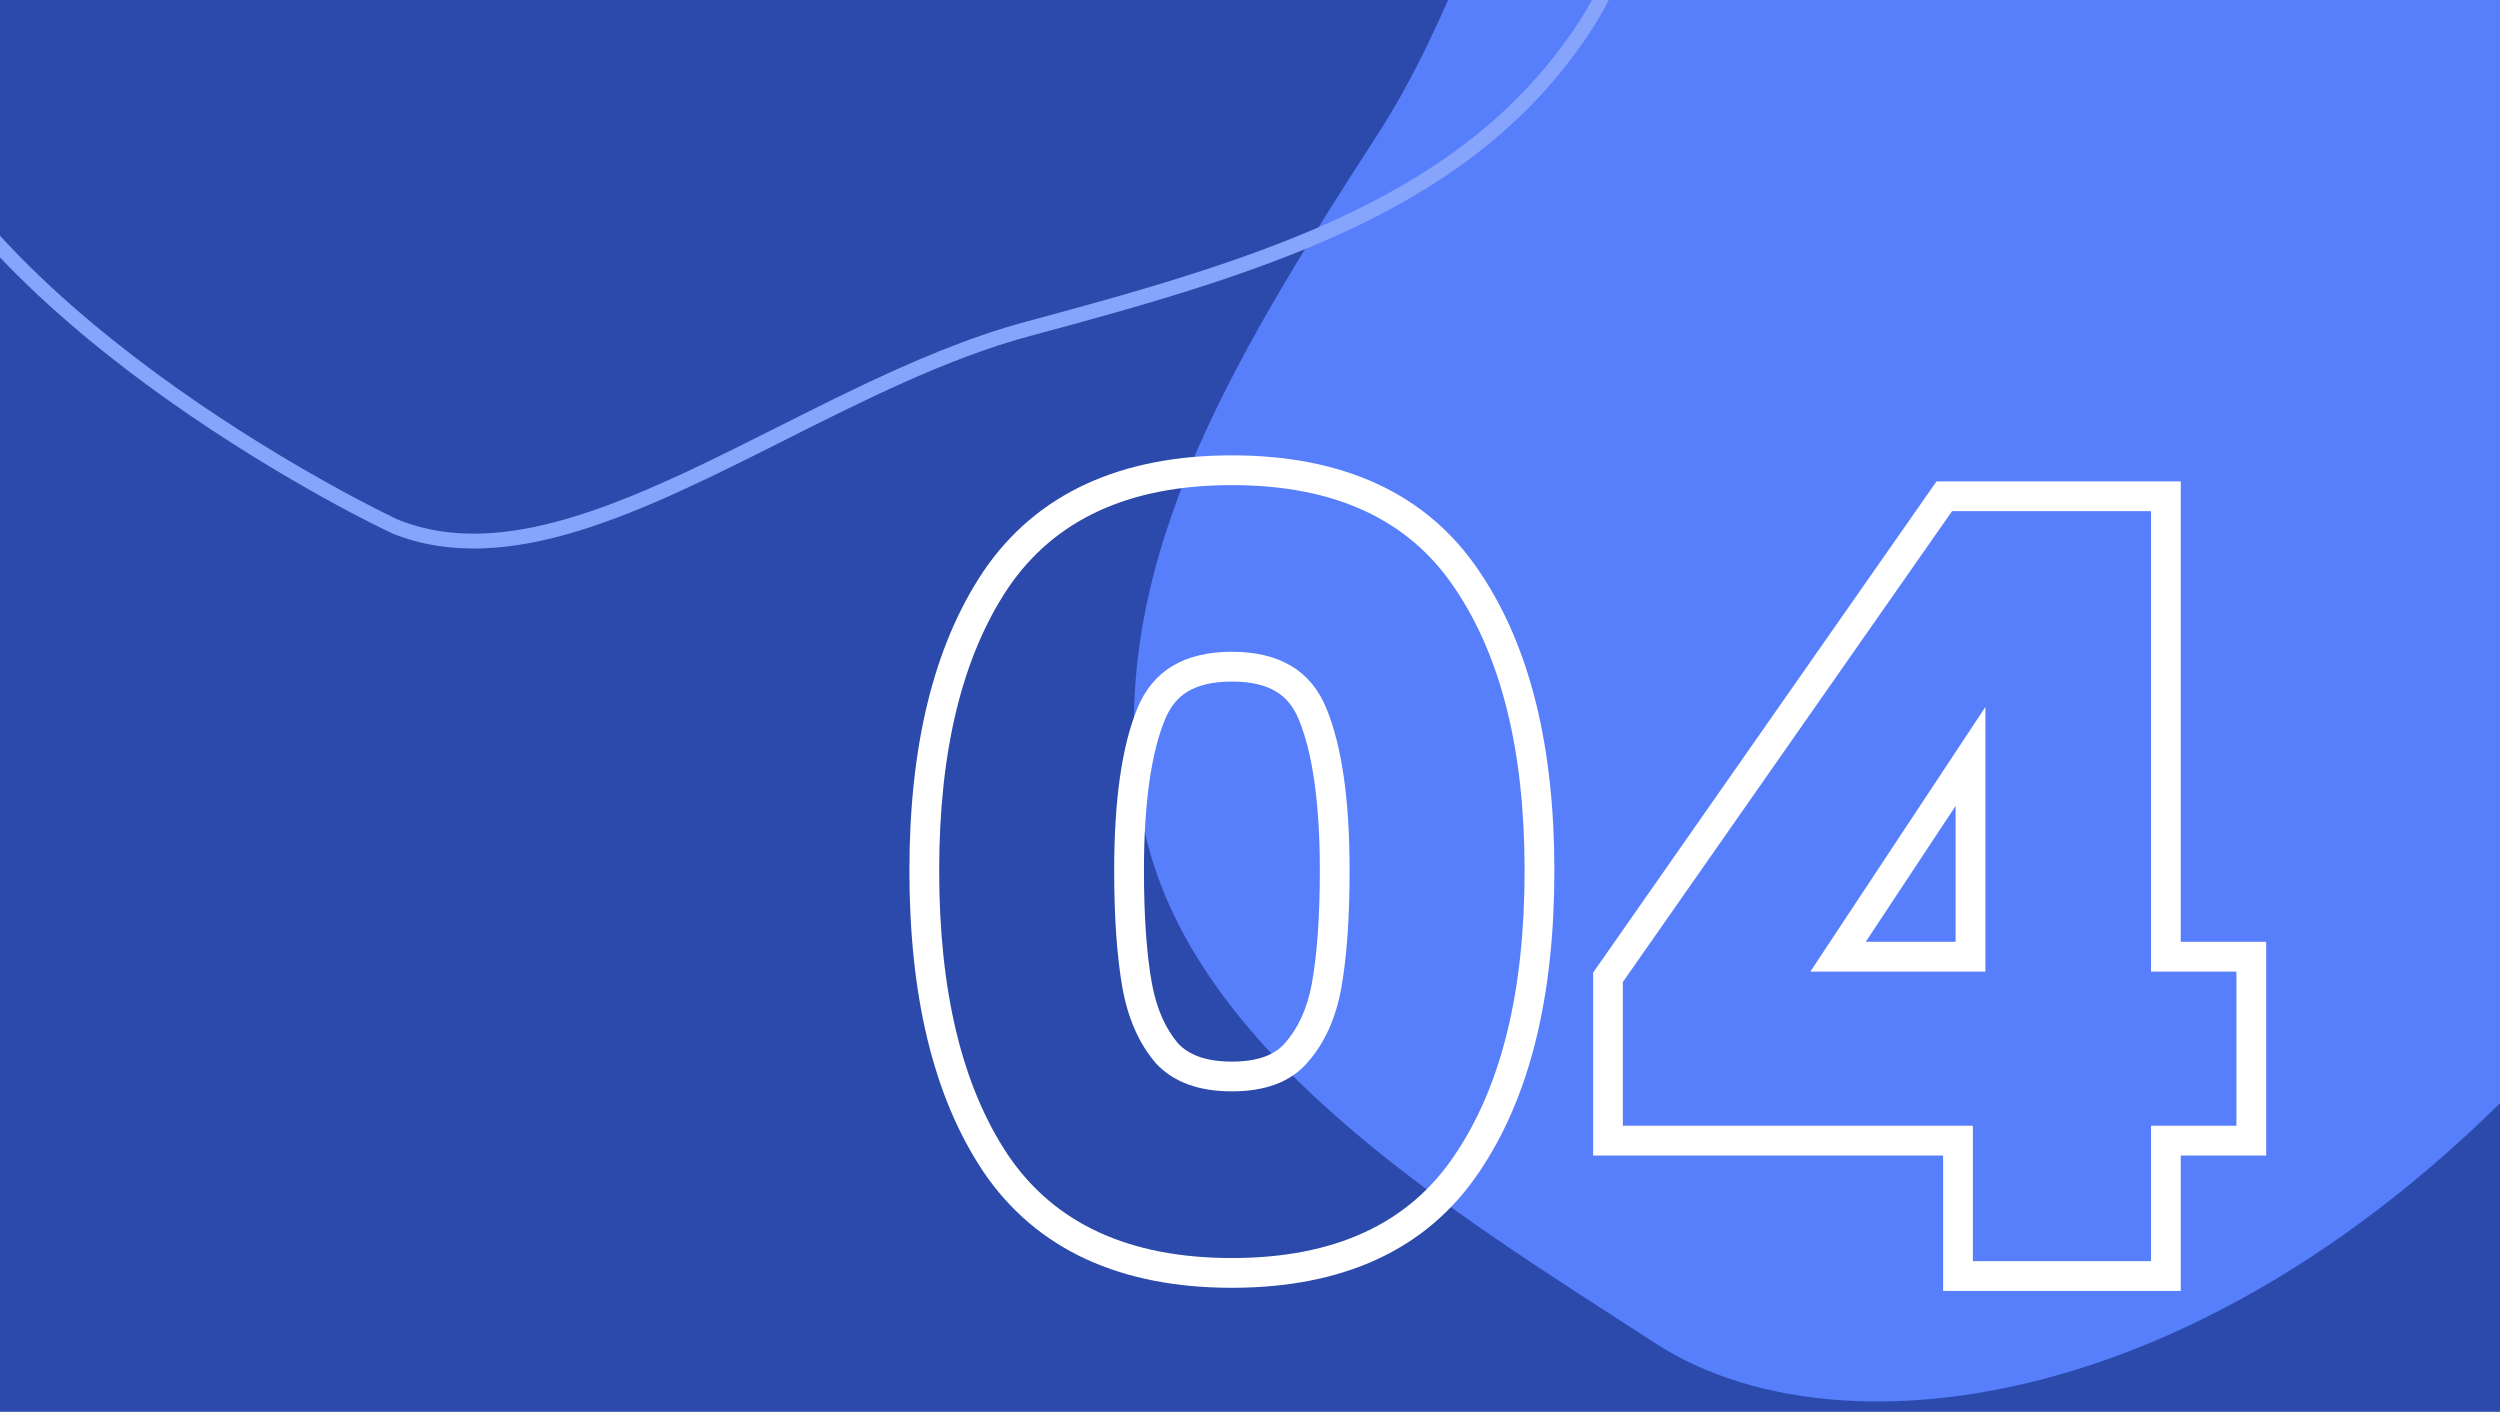
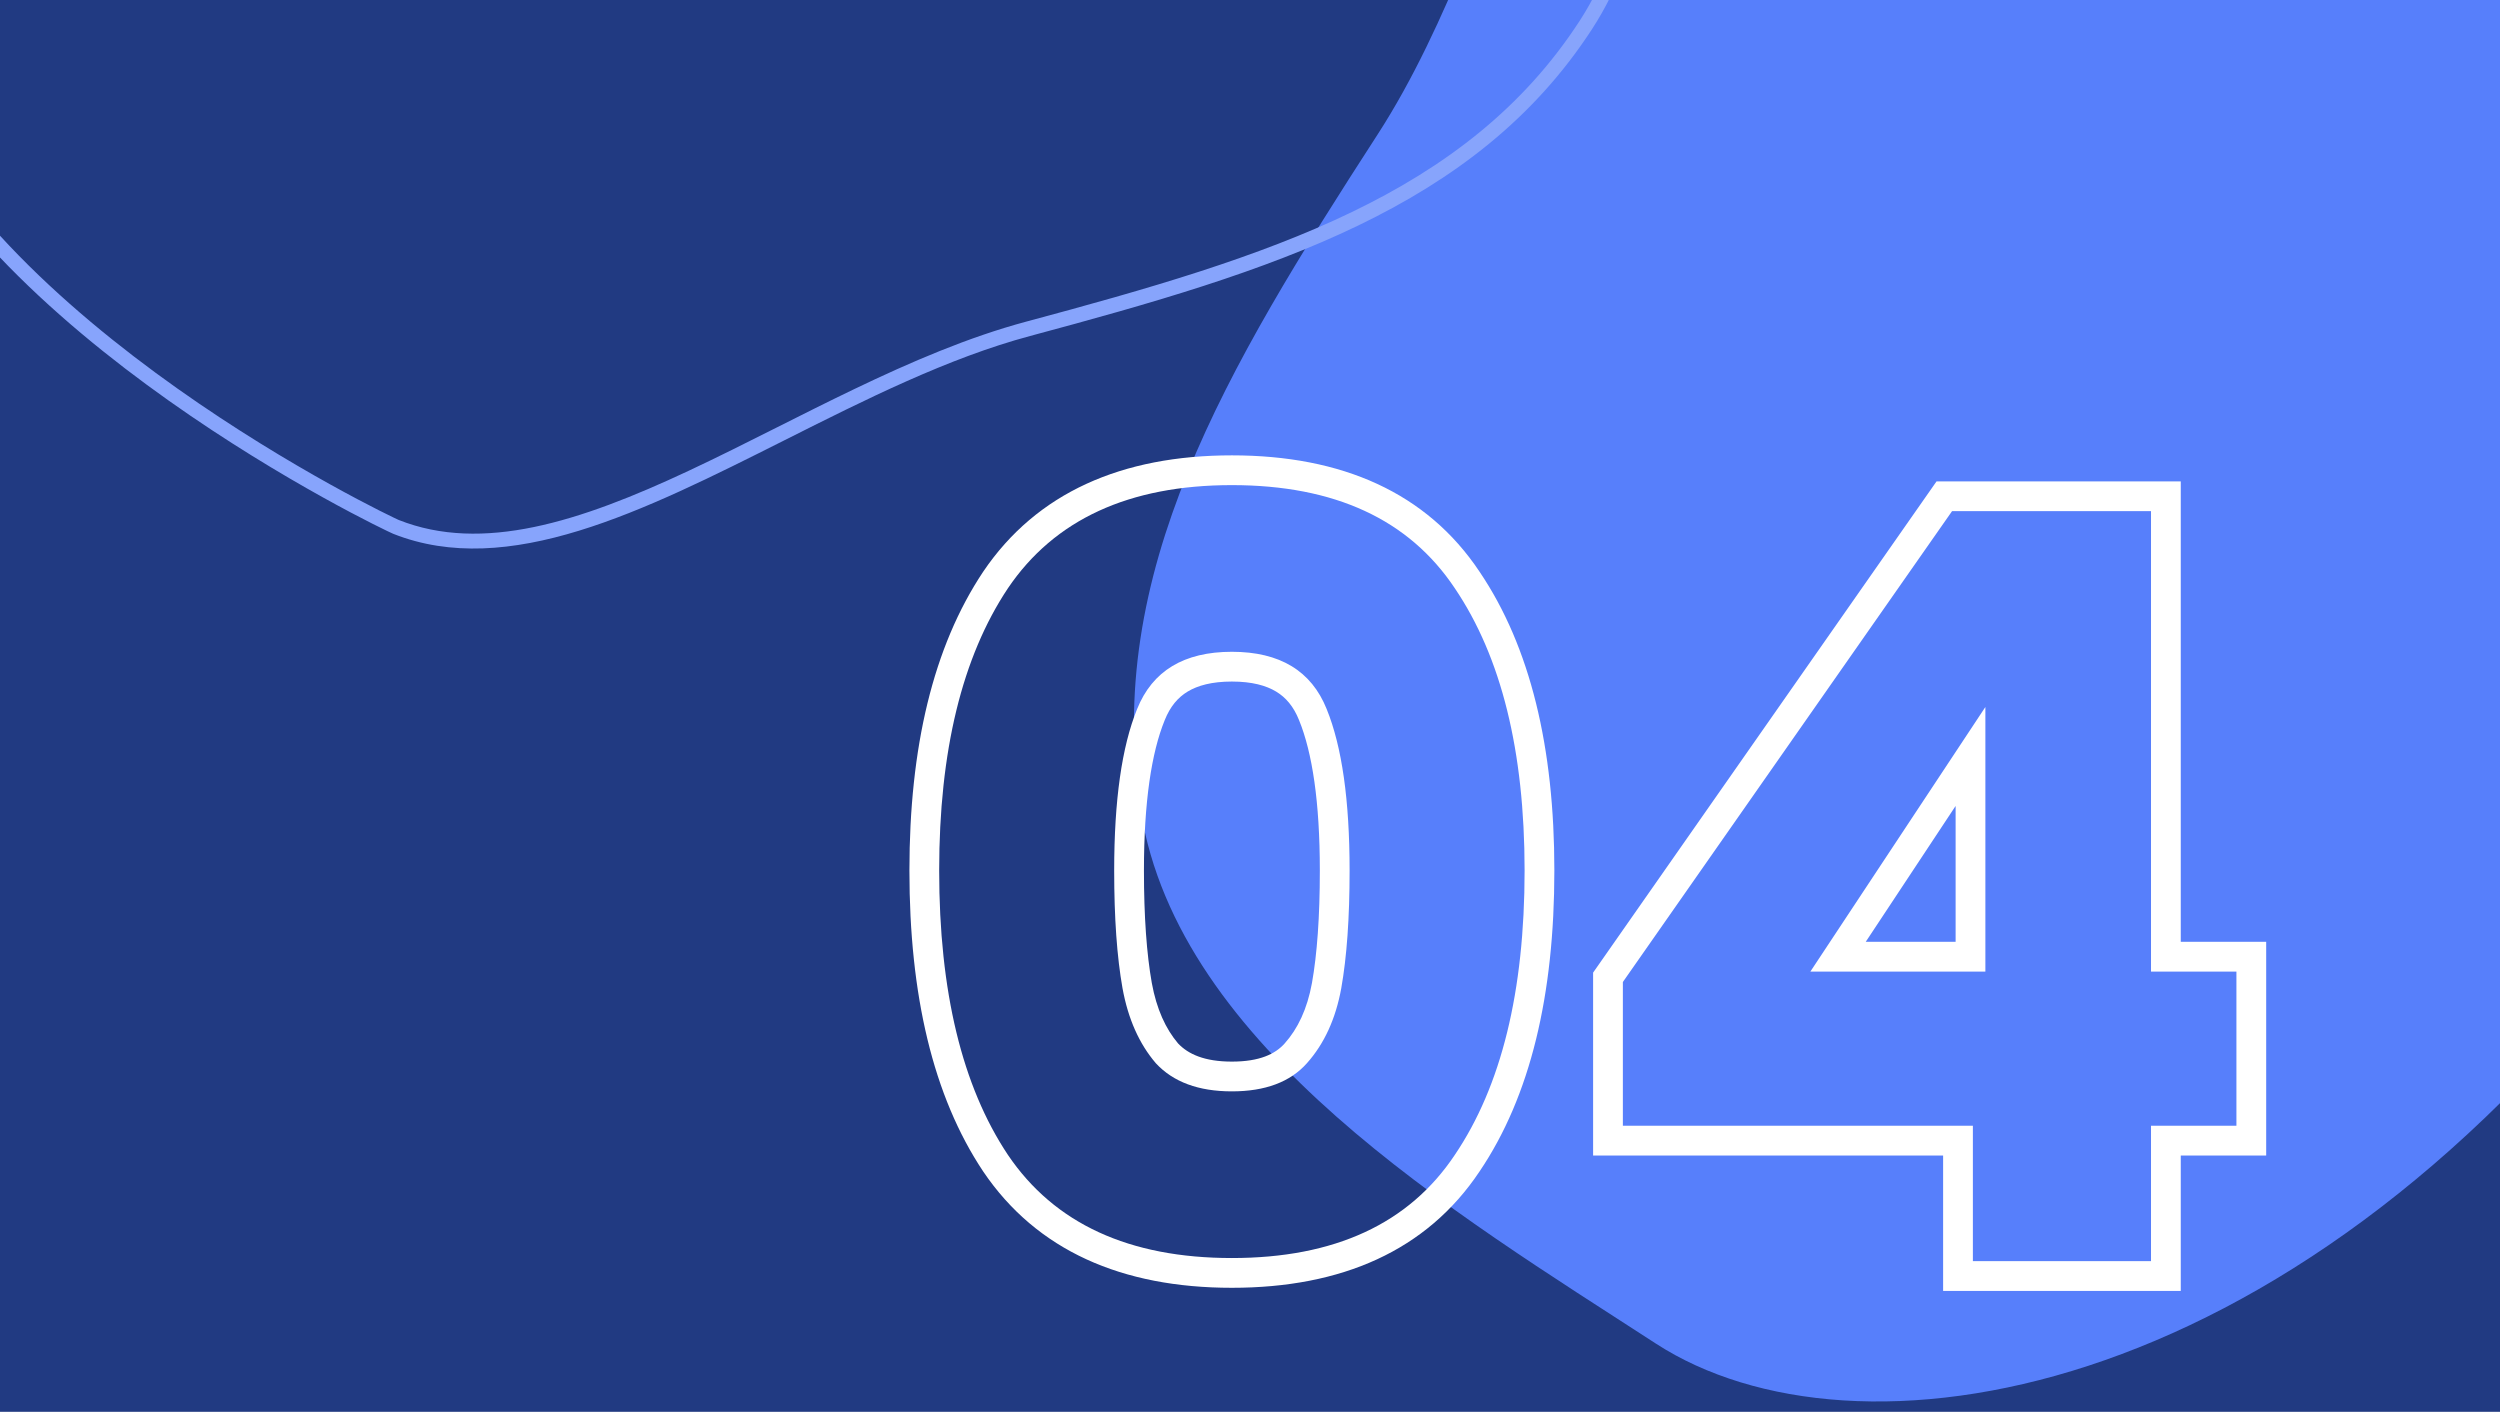
- <svg xmlns="http://www.w3.org/2000/svg" width="1344" height="759" viewBox="0 0 1344 759" fill="none">
-   <g clip-path="url(#clip0)">
-     <path d="M0 0H1344V759H0V0Z" fill="#2B4AAB" />
-     <path fill-rule="evenodd" clip-rule="evenodd" d="M1418.36 508.568C1608.72 260.766 1561.01 94.764 1560.24 90.619C1537.94 -30.482 1508.64 -198.004 1360.37 -275.382C1212.1 -352.761 950.815 -274.932 945.288 -272.87C835.888 -232.079 817.006 -45.78 740.577 72.332C658.461 199.231 593.082 308.695 613.3 435.871C633.518 563.046 781.23 651.696 890.248 722.346C996.536 791.235 1228 756.37 1418.36 508.568Z" fill="#577FFB" />
-     <path fill-rule="evenodd" clip-rule="evenodd" d="M528.581 307.318L528.612 307.272C557.324 264.847 603.133 244.8 662.263 244.8C721.363 244.8 767.037 264.833 795.384 307.317C822.795 347.846 835.623 401.954 835.623 468C835.623 534.747 822.813 589.248 795.384 629.803C767.037 672.287 721.363 692.32 662.263 692.32C603.133 692.32 557.324 672.273 528.612 629.848L528.581 629.801L528.55 629.755C501.522 589.213 488.903 534.735 488.903 468C488.903 401.967 501.539 347.881 528.55 307.365L528.581 307.318ZM782.103 620.88C807.116 583.92 819.623 532.96 819.623 468C819.623 403.786 807.116 353.2 782.103 316.24C757.463 279.28 717.516 260.8 662.263 260.8C607.01 260.8 566.876 279.28 541.863 316.24C517.223 353.2 504.903 403.786 504.903 468C504.903 532.96 517.223 583.92 541.863 620.88C566.876 657.84 607.01 676.32 662.263 676.32C717.516 676.32 757.463 657.84 782.103 620.88ZM698.386 387.189L698.367 387.142C695.398 379.717 691.224 374.922 686.047 371.793C680.69 368.556 673.077 366.4 662.263 366.4C651.449 366.4 643.836 368.556 638.479 371.793C633.303 374.922 629.129 379.717 626.159 387.142L626.14 387.189L626.121 387.237C619.061 404.566 614.983 431.071 614.983 468C614.983 492.839 616.45 512.907 619.211 528.45C621.773 542.515 626.676 553.089 633.322 560.942C638.79 566.718 647.55 570.72 662.263 570.72C677.197 570.72 685.614 566.606 690.625 560.97L690.636 560.957L690.648 560.944C697.666 553.083 702.752 542.521 705.315 528.45C708.076 512.907 709.543 492.839 709.543 468C709.543 431.071 705.466 404.566 698.406 387.237L698.386 387.189ZM721.063 531.28C718.076 547.707 711.916 561.147 702.583 571.6C693.623 581.68 680.183 586.72 662.263 586.72C644.343 586.72 630.716 581.68 621.383 571.6C612.423 561.147 606.45 547.707 603.463 531.28C600.476 514.48 598.983 493.387 598.983 468C598.983 430.293 603.09 401.36 611.303 381.2C619.516 360.667 636.503 350.4 662.263 350.4C688.023 350.4 705.01 360.667 713.223 381.2C721.436 401.36 725.543 430.293 725.543 468C725.543 493.387 724.05 514.48 721.063 531.28ZM856.456 621.2V522.882L1041.08 258.8H1172.38V506.32H1218.3V621.2H1172.38V694H1044.62V621.2H856.456ZM1060.62 605.2V678H1156.38V605.2H1202.3V522.32H1156.38V274.8H1049.42L872.456 527.92V605.2H1060.62ZM973.256 522.32H1067.34V380.08L973.256 522.32ZM1003.02 506.32H1051.34V433.273L1003.02 506.32Z" fill="white" />
-     <path fill-rule="evenodd" clip-rule="evenodd" d="M835.93 -337.901L835.93 -337.902C822.122 -389.526 773.439 -444.145 693.335 -479.727C613.446 -515.214 502.884 -531.423 366.957 -506.494C230.891 -481.54 146.562 -434.815 96.165 -394.349C48.88 -356.382 31.179 -323.735 28.403 -318.616C28.225 -318.287 28.108 -318.072 28.049 -317.976L26.737 -315.847C-31.287 -221.694 -107.87 -97.427 -57.834 37.373C-32.733 104.997 33.459 165.033 95.315 208.833C126.057 230.602 155.364 248.109 177.289 260.293C188.247 266.383 197.347 271.135 203.841 274.416C207.088 276.056 209.678 277.326 211.517 278.209C213.308 279.069 214.184 279.464 214.326 279.528L214.347 279.537C259.284 297.354 311.544 280.594 370.036 253.185C386.037 245.687 401.841 237.735 417.902 229.653C431.412 222.855 445.104 215.965 459.25 209.177C489.605 194.609 520.644 181.236 551.71 172.903C682.632 137.78 788.293 104.88 849.094 11.41C878.956 -34.497 883.597 -93.149 876.55 -155.318C870.271 -210.705 854.882 -267.68 840.939 -319.3C839.242 -325.584 837.566 -331.788 835.93 -337.901ZM21.594 -322.815C27.435 -333.564 99.137 -465.51 365.514 -514.363C640.075 -564.717 814.422 -449.274 843.659 -339.969C845.29 -333.873 846.964 -327.674 848.664 -321.384C878.214 -212.004 915.115 -75.413 855.8 15.772C793.075 112.2 684.196 145.644 553.782 180.629C509.639 192.472 465.144 214.85 421.727 236.685C345.76 274.891 273.095 311.436 211.398 286.974C206.499 285.032 -13.343 180.222 -65.334 40.157C-116.738 -98.327 -38.276 -225.619 19.276 -318.989C19.933 -320.055 20.587 -321.116 21.238 -322.173C21.297 -322.269 21.415 -322.485 21.594 -322.815Z" fill="#87A4FC" />
+ <svg xmlns="http://www.w3.org/2000/svg" width="1344" height="759" viewBox="0 0 1344 759">
+   <g clip-path="url(#Number=04__clip0)">
+     <path d="M0 0h1344v759H0V0z" fill="#213A82" />
+     <path fill-rule="evenodd" clip-rule="evenodd" d="M1418.36 508.567c190.36-247.801 142.65-413.804 141.88-417.949-22.3-121.1-51.6-288.622-199.87-366.001-148.27-77.378-409.555.451-415.082 2.512-109.4 40.792-128.282 227.09-204.711 345.202-82.116 126.9-147.495 236.364-127.277 363.539 20.218 127.175 167.93 215.826 276.948 286.475 106.288 68.89 337.752 34.024 528.112-213.778z" fill="#577FFB" />
+     <path fill-rule="evenodd" clip-rule="evenodd" d="M528.581 307.318l.031-.046c28.712-42.425 74.521-62.472 133.651-62.472 59.1 0 104.774 20.033 133.121 62.517 27.411 40.529 40.239 94.637 40.239 160.683 0 66.748-12.81 121.248-40.239 161.803-28.347 42.484-74.021 62.517-133.121 62.517-59.13 0-104.939-20.047-133.651-62.472l-.031-.046-.031-.047c-27.028-40.542-39.647-95.02-39.647-161.755 0-66.033 12.636-120.118 39.647-160.635l.031-.047zM782.103 620.88c25.013-36.96 37.52-87.92 37.52-152.88 0-64.213-12.507-114.8-37.52-151.76-24.64-36.96-64.587-55.44-119.84-55.44s-95.387 18.48-120.4 55.44c-24.64 36.96-36.96 87.547-36.96 151.76 0 64.96 12.32 115.92 36.96 152.88 25.013 36.96 65.147 55.44 120.4 55.44s95.2-18.48 119.84-55.44zm-83.717-233.69l-.019-.048c-2.969-7.424-7.143-12.22-12.32-15.349-5.357-3.237-12.97-5.393-23.784-5.393-10.814 0-18.427 2.156-23.784 5.393-5.176 3.129-9.35 7.925-12.32 15.349l-.019.048-.019.047c-7.06 17.329-11.138 43.834-11.138 80.763 0 24.839 1.467 44.908 4.228 60.45 2.562 14.065 7.465 24.639 14.111 32.492 5.468 5.776 14.228 9.778 28.941 9.778 14.934 0 23.351-4.113 28.362-9.75l.011-.013.012-.013c7.018-7.861 12.104-18.423 14.667-32.494 2.761-15.542 4.228-35.611 4.228-60.45 0-36.929-4.077-63.434-11.137-80.763l-.02-.047zm22.677 144.09c-2.987 16.427-9.147 29.867-18.48 40.32-8.96 10.08-22.4 15.12-40.32 15.12s-31.547-5.04-40.88-15.12c-8.96-10.453-14.933-23.893-17.92-40.32-2.987-16.8-4.48-37.893-4.48-63.28 0-37.707 4.107-66.64 12.32-86.8 8.213-20.533 25.2-30.8 50.96-30.8s42.747 10.267 50.96 30.8c8.213 20.16 12.32 49.093 12.32 86.8 0 25.387-1.493 46.48-4.48 63.28zm135.393 89.92v-98.318L1041.08 258.8h131.3v247.52h45.92V621.2h-45.92V694h-127.76v-72.8H856.456zm204.164-16V678h95.76v-72.8h45.92v-82.88h-45.92V274.8h-106.96L872.456 527.92v77.28h188.164zm-87.364-82.88h94.084V380.08l-94.084 142.24zm29.764-16h48.32v-73.046l-48.32 73.046z" fill="#fff" />
+     <path fill-rule="evenodd" clip-rule="evenodd" d="M835.93-337.902c-13.808-51.625-62.491-106.244-142.595-141.826-79.889-35.487-190.451-51.696-326.378-26.767-136.066 24.955-220.395 71.68-270.792 112.145-47.286 37.967-64.986 70.614-67.762 75.733-.178.329-.295.544-.354.64l-1.312 2.129c-58.024 94.153-134.607 218.42-84.571 353.22 25.102 67.625 91.293 127.66 153.149 171.46 30.742 21.77 60.049 39.277 81.974 51.461 10.958 6.09 20.058 10.841 26.552 14.122a430.592 430.592 0 007.676 3.794c1.791.86 2.667 1.255 2.809 1.319l.021.009c44.937 17.817 97.197 1.057 155.689-26.353 16.001-7.498 31.805-15.45 47.866-23.532 13.51-6.798 27.202-13.687 41.348-20.476 30.355-14.567 61.394-27.94 92.46-36.274C682.632 137.78 788.293 104.88 849.094 11.409c29.862-45.907 34.503-104.559 27.456-166.727-6.279-55.387-21.668-112.362-35.611-163.982-1.697-6.284-3.373-12.489-5.009-18.602zM21.594-322.815c5.841-10.75 77.543-142.695 343.92-191.549 274.561-50.354 448.908 65.089 478.145 174.395a7631.991 7631.991 0 005.005 18.585c29.55 109.38 66.451 245.97 7.136 337.155C793.075 112.2 684.196 145.643 553.782 180.63c-44.143 11.842-88.638 34.22-132.055 56.056-75.967 38.206-148.632 74.751-210.329 50.289-4.899-1.943-224.741-106.752-276.732-246.817-51.404-138.485 27.058-265.777 84.61-359.146l1.962-3.185c.06-.095.177-.311.356-.641z" fill="#87A4FC" />
  </g>
  <defs>
-     <clipPath id="clip0">
-       <path d="M0 0H1344V759H0V0Z" fill="white" />
+     <clipPath id="Number=04__clip0">
+       <path d="M0 0h1344v759H0V0z" fill="#fff" />
    </clipPath>
  </defs>
</svg>
